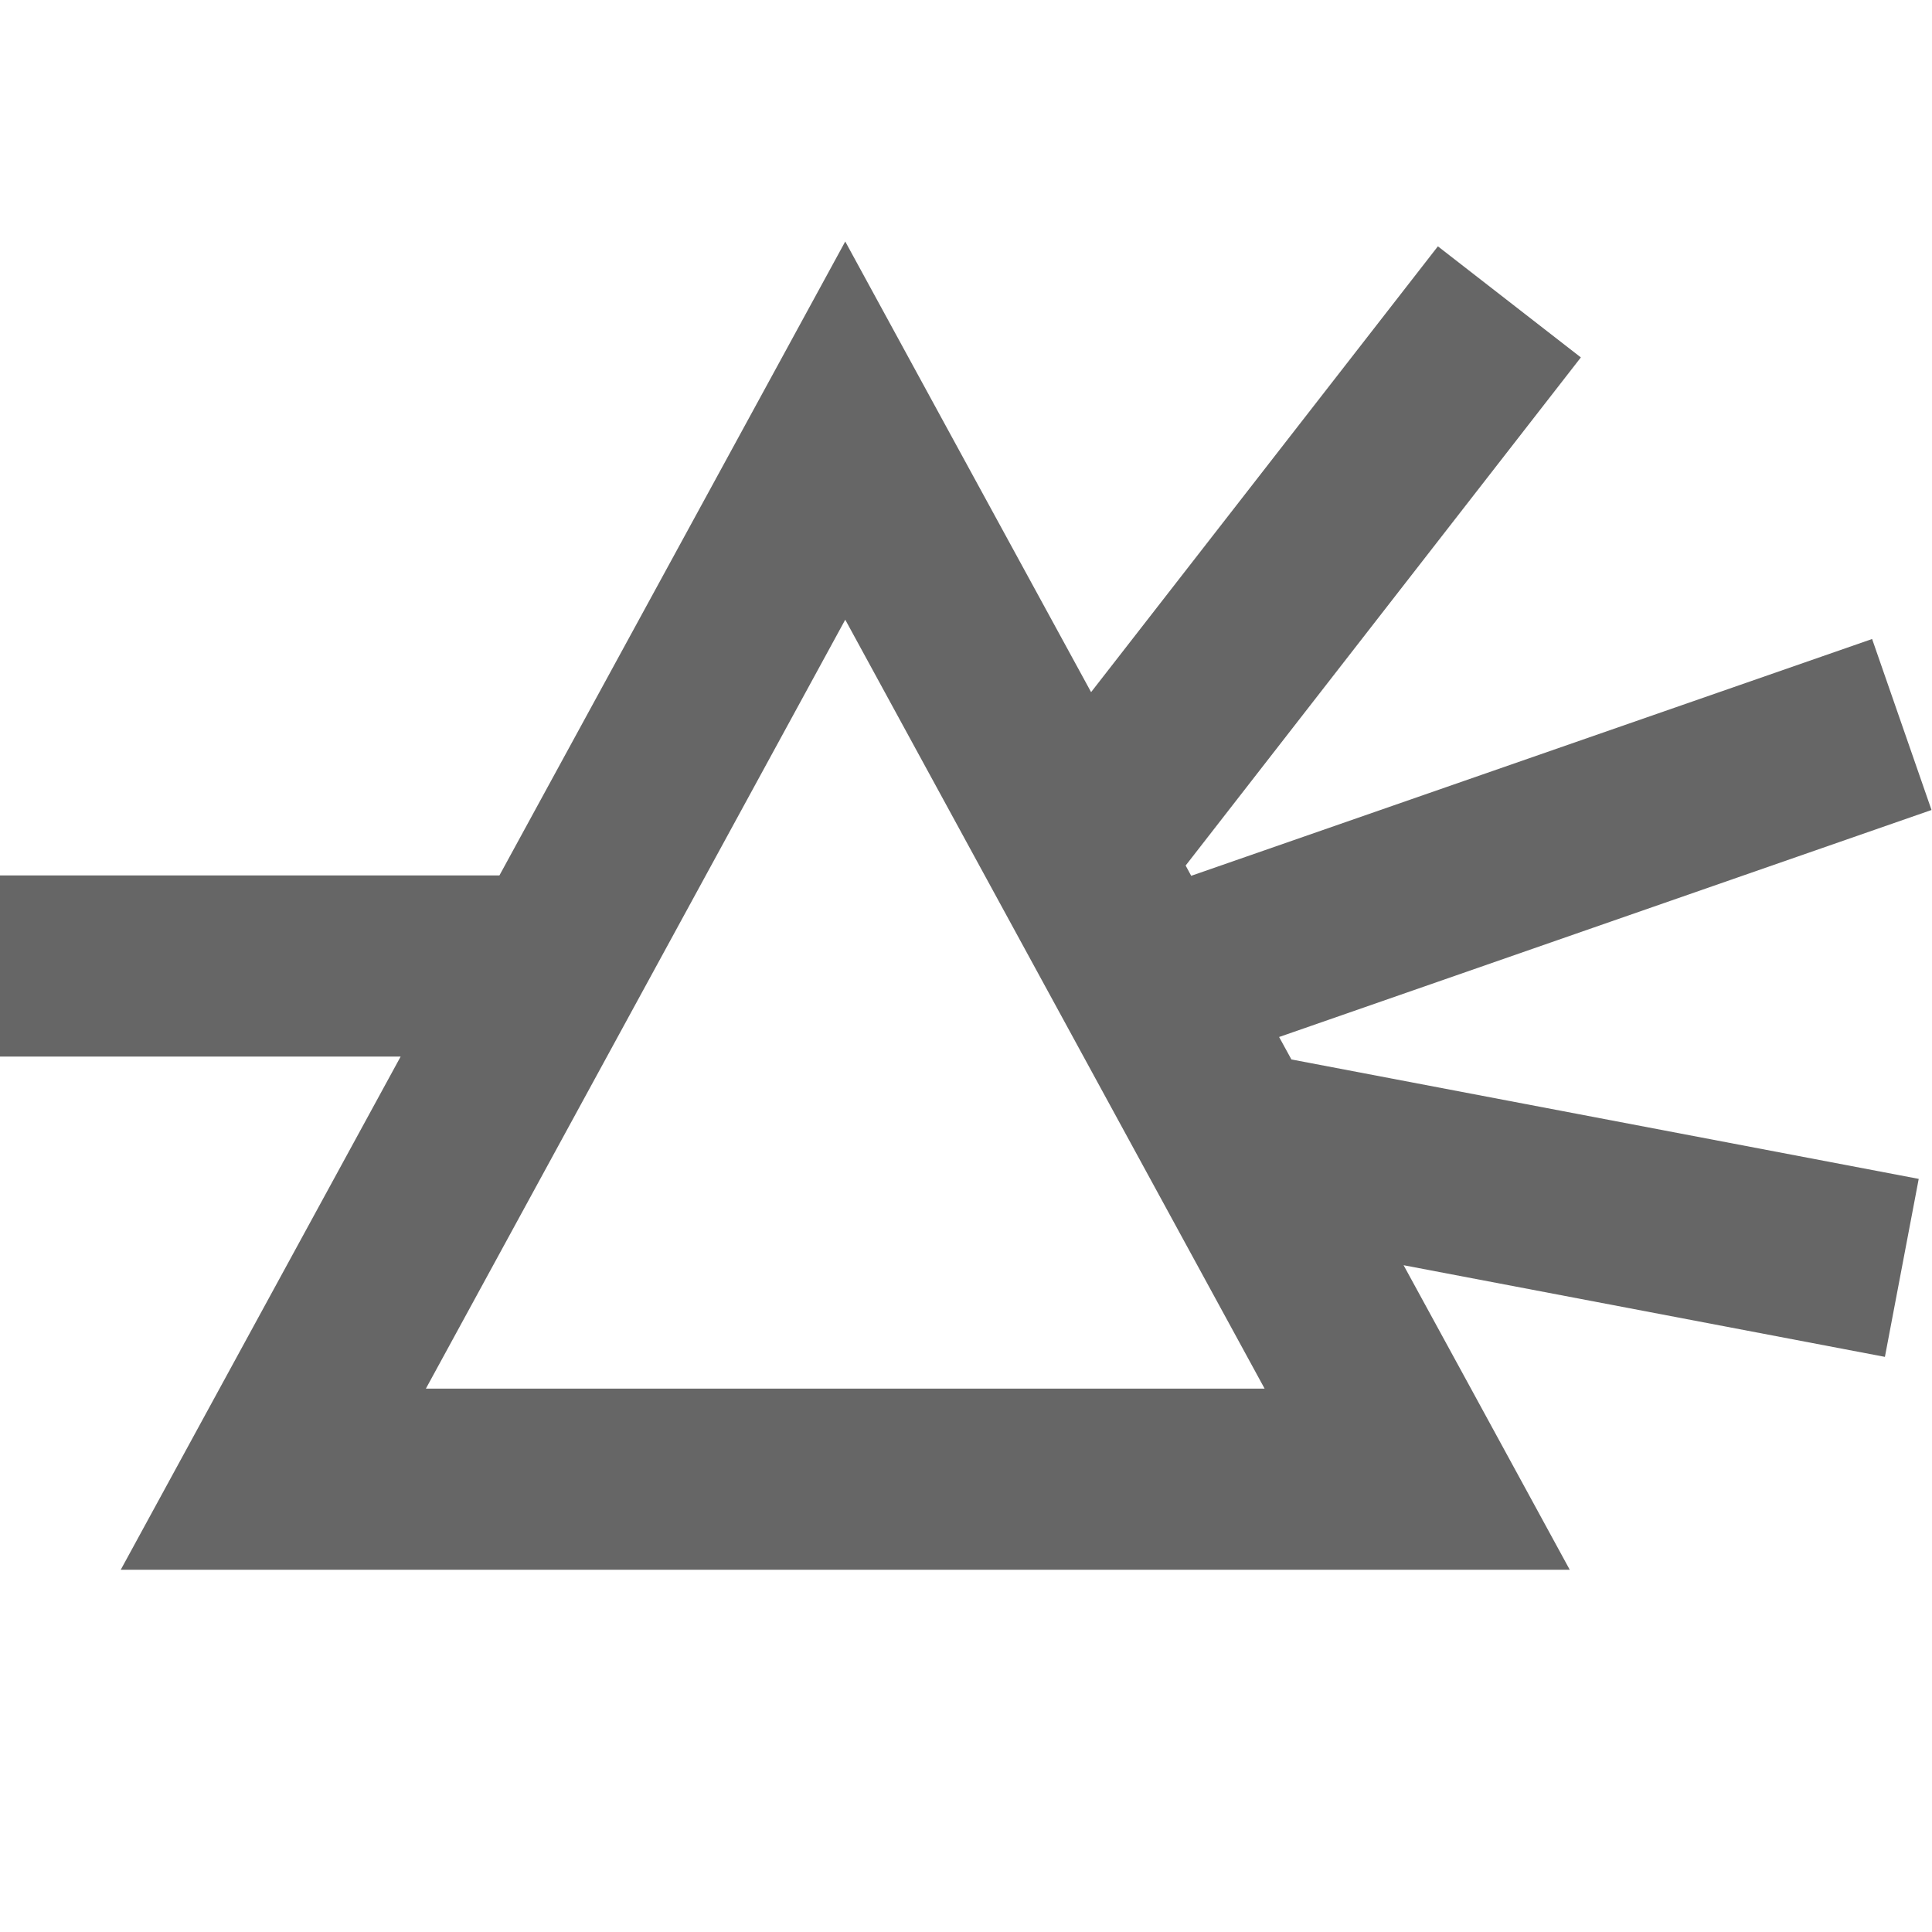
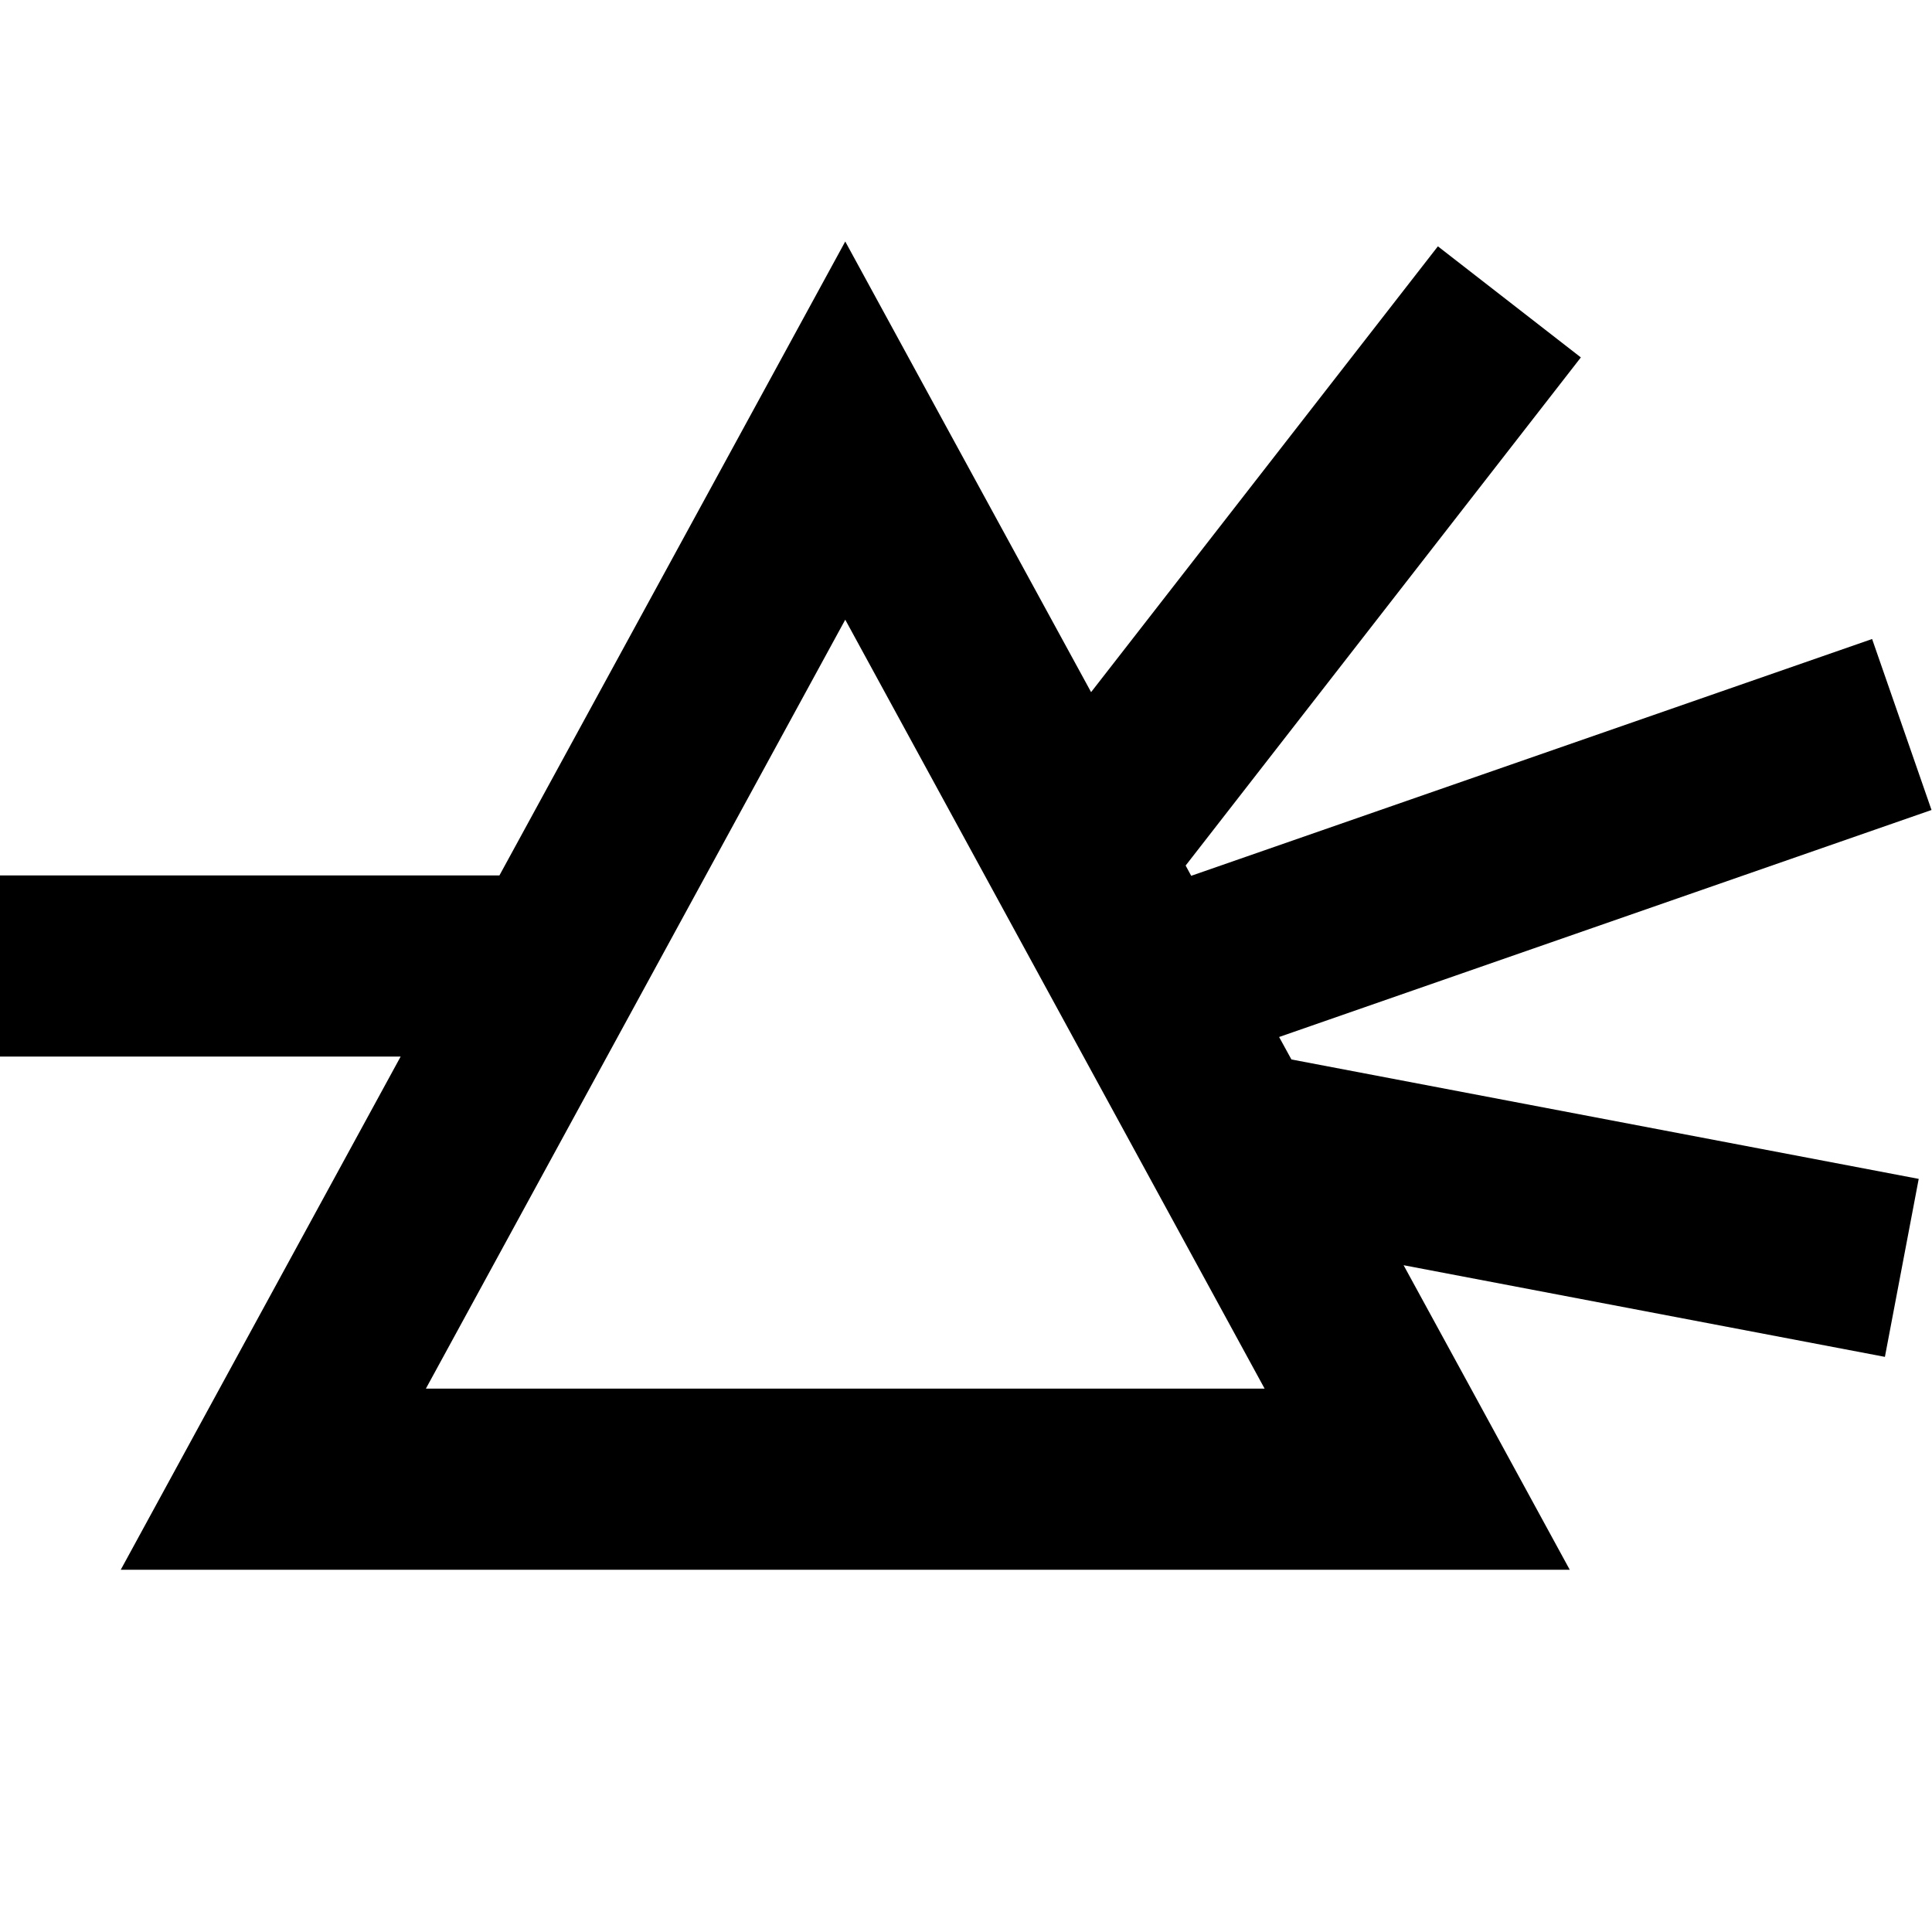
<svg xmlns="http://www.w3.org/2000/svg" width="16" height="16" viewBox="0 0 16 16" fill="none">
-   <path fill-rule="evenodd" clip-rule="evenodd" d="M6.146 3.566L7 2L7.854 3.566L9.036 5.732L11.908 2.04L13.092 2.96L9.819 7.168L9.865 7.253L15.504 5.292L15.996 6.708L10.593 8.588L10.695 8.774L15.89 9.763L15.61 11.237L11.624 10.478L12.182 11.5L13 13H11.291H2.709H1L1.818 11.5L3.318 8.75H0V7.25H4.136L6.146 3.566ZM3.527 11.5L7 5.132L10.473 11.5H3.527Z" fill="#666666" />
+   <path fill-rule="evenodd" clip-rule="evenodd" d="M6.146 3.566L7 2L7.854 3.566L9.036 5.732L11.908 2.04L13.092 2.96L9.819 7.168L9.865 7.253L15.504 5.292L15.996 6.708L10.593 8.588L10.695 8.774L15.89 9.763L15.61 11.237L11.624 10.478L12.182 11.5L13 13H11.291H2.709H1L1.818 11.5L3.318 8.75H0V7.25H4.136L6.146 3.566ZM3.527 11.5L7 5.132L10.473 11.5H3.527Z" fill="currentColor" />
</svg>
